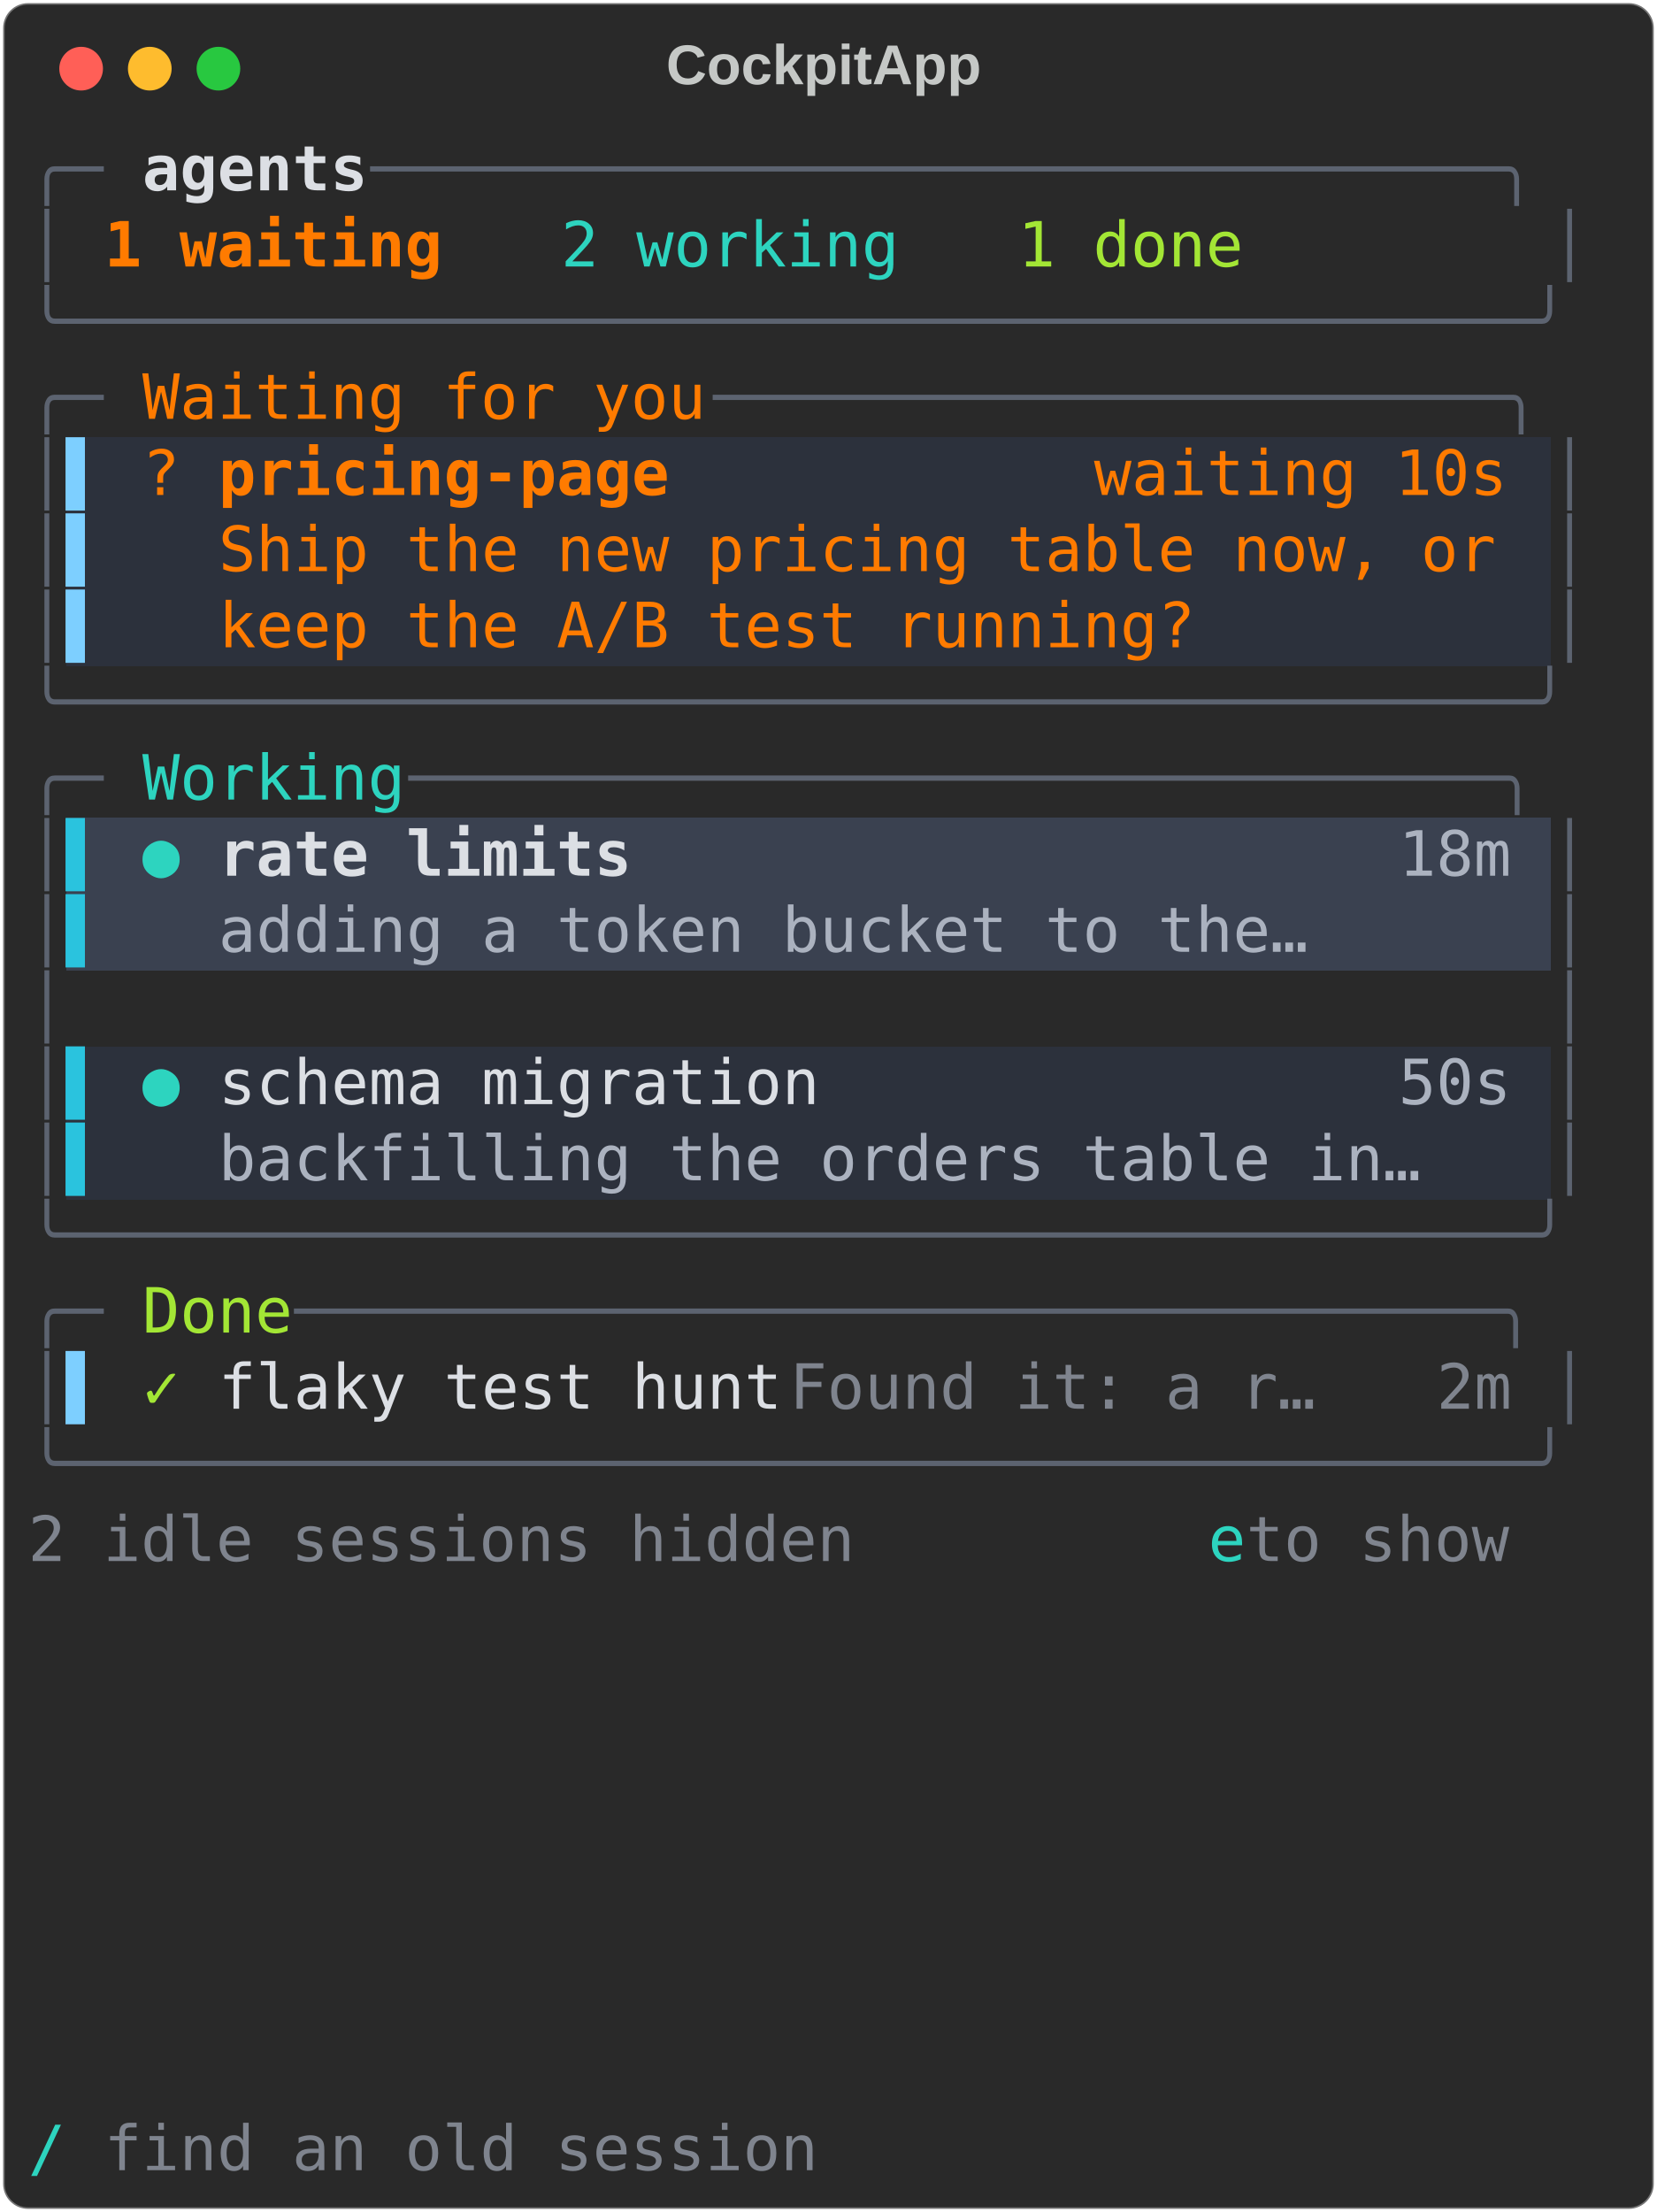
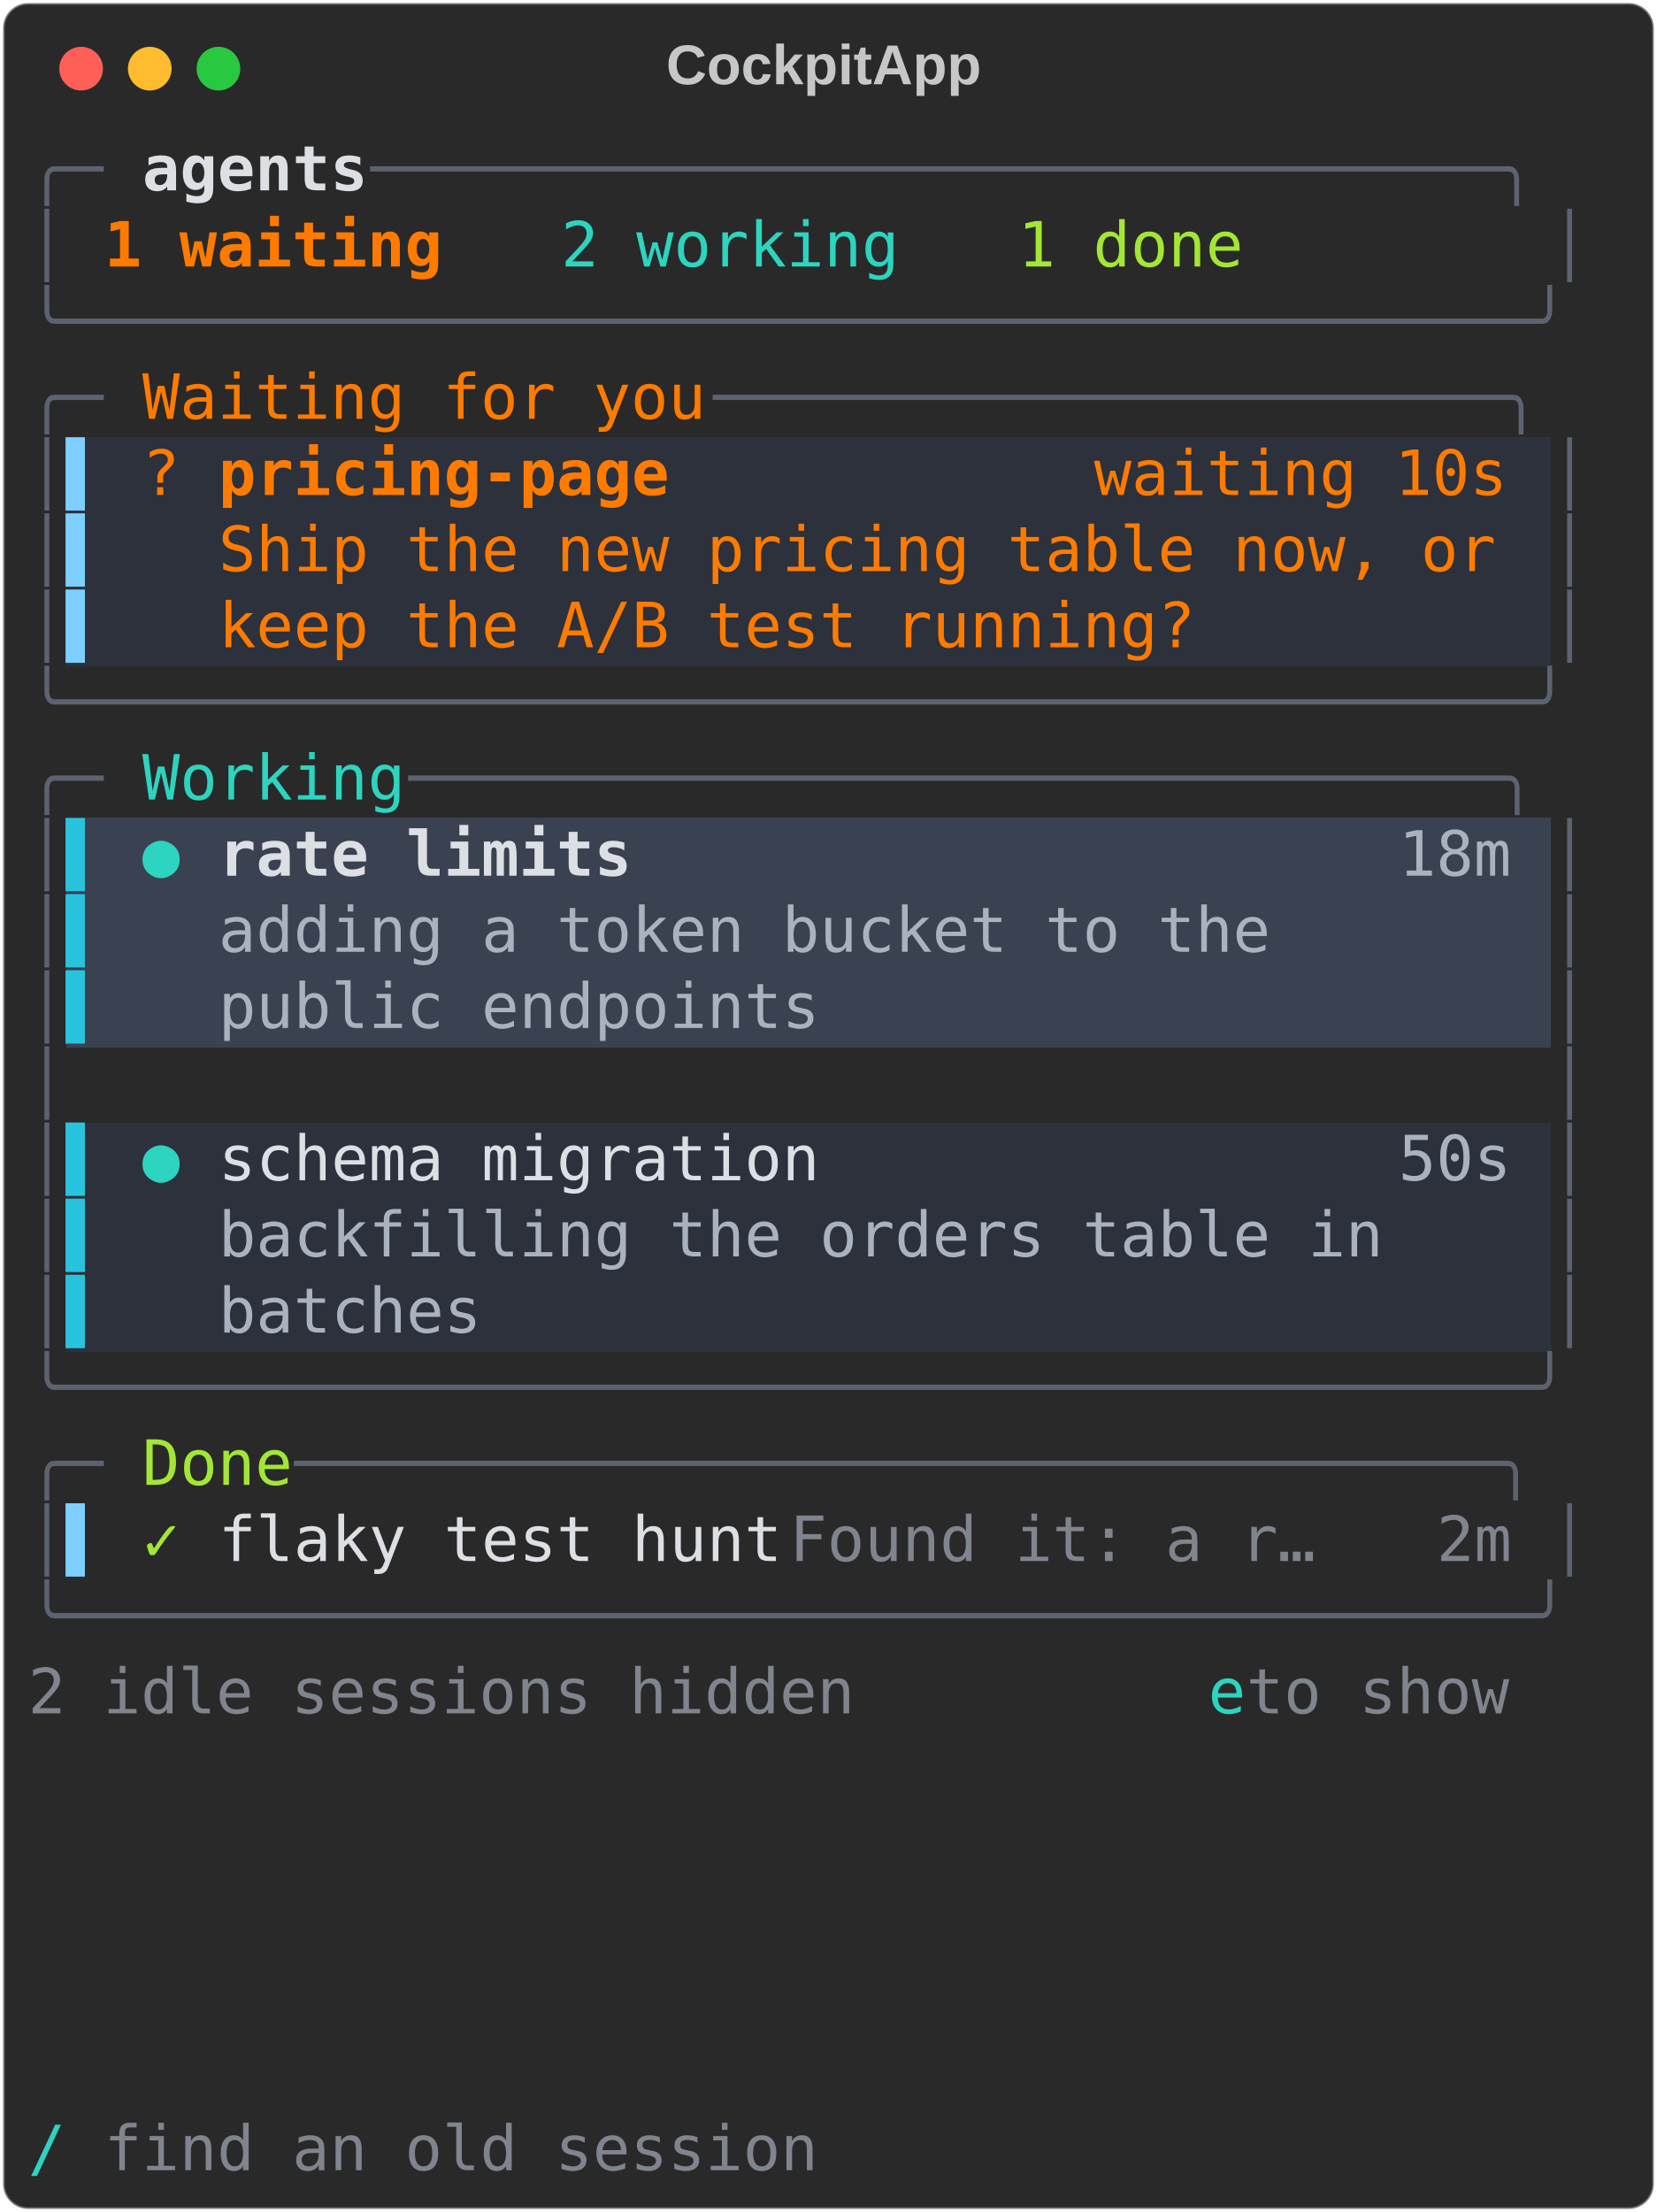
<svg xmlns="http://www.w3.org/2000/svg" class="rich-terminal" viewBox="0 0 531 708.8">
  <style>

    @font-face {
        font-family: "Fira Code";
        src: local("FiraCode-Regular"),
                url("https://cdnjs.cloudflare.com/ajax/libs/firacode/6.2.0/woff2/FiraCode-Regular.woff2") format("woff2"),
                url("https://cdnjs.cloudflare.com/ajax/libs/firacode/6.2.0/woff/FiraCode-Regular.woff") format("woff");
        font-style: normal;
        font-weight: 400;
    }
    @font-face {
        font-family: "Fira Code";
        src: local("FiraCode-Bold"),
                url("https://cdnjs.cloudflare.com/ajax/libs/firacode/6.2.0/woff2/FiraCode-Bold.woff2") format("woff2"),
                url("https://cdnjs.cloudflare.com/ajax/libs/firacode/6.2.0/woff/FiraCode-Bold.woff") format("woff");
        font-style: bold;
        font-weight: 700;
    }

    .terminal-matrix {
        font-family: Fira Code, monospace;
        font-size: 20px;
        line-height: 24.4px;
        font-variant-east-asian: full-width;
    }

    .terminal-title {
        font-size: 18px;
        font-weight: bold;
        font-family: arial;
    }

    .terminal-r1 { fill: #5c6370 }
.terminal-r2 { fill: #dcdfe4;font-weight: bold }
.terminal-r3 { fill: #c5c8c6 }
.terminal-r4 { fill: #ff7b00;font-weight: bold }
.terminal-r5 { fill: #2dd4bf }
.terminal-r6 { fill: #a3e635 }
.terminal-r7 { fill: #ff7b00 }
.terminal-r8 { fill: #7dcfff }
.terminal-r9 { fill: #2ac3de }
.terminal-r10 { fill: #abb2bf }
.terminal-r11 { fill: #dcdfe4 }
.terminal-r12 { fill: #7f848e }
    </style>
  <defs>
    <clipPath id="terminal-clip-terminal">
      <rect x="0" y="0" width="511.4" height="657.8" />
    </clipPath>
    <clipPath id="terminal-line-0">
      <rect x="0" y="1.5" width="512.4" height="24.65" />
    </clipPath>
    <clipPath id="terminal-line-1">
      <rect x="0" y="25.9" width="512.4" height="24.65" />
    </clipPath>
    <clipPath id="terminal-line-2">
      <rect x="0" y="50.3" width="512.4" height="24.65" />
    </clipPath>
    <clipPath id="terminal-line-3">
      <rect x="0" y="74.7" width="512.4" height="24.65" />
    </clipPath>
    <clipPath id="terminal-line-4">
      <rect x="0" y="99.1" width="512.4" height="24.65" />
    </clipPath>
    <clipPath id="terminal-line-5">
      <rect x="0" y="123.5" width="512.4" height="24.65" />
    </clipPath>
    <clipPath id="terminal-line-6">
      <rect x="0" y="147.9" width="512.4" height="24.65" />
    </clipPath>
    <clipPath id="terminal-line-7">
      <rect x="0" y="172.3" width="512.4" height="24.65" />
    </clipPath>
    <clipPath id="terminal-line-8">
      <rect x="0" y="196.7" width="512.4" height="24.65" />
    </clipPath>
    <clipPath id="terminal-line-9">
      <rect x="0" y="221.1" width="512.4" height="24.65" />
    </clipPath>
    <clipPath id="terminal-line-10">
      <rect x="0" y="245.5" width="512.4" height="24.65" />
    </clipPath>
    <clipPath id="terminal-line-11">
      <rect x="0" y="269.9" width="512.4" height="24.65" />
    </clipPath>
    <clipPath id="terminal-line-12">
      <rect x="0" y="294.3" width="512.4" height="24.65" />
    </clipPath>
    <clipPath id="terminal-line-13">
      <rect x="0" y="318.7" width="512.4" height="24.65" />
    </clipPath>
    <clipPath id="terminal-line-14">
      <rect x="0" y="343.1" width="512.4" height="24.65" />
    </clipPath>
    <clipPath id="terminal-line-15">
      <rect x="0" y="367.5" width="512.4" height="24.65" />
    </clipPath>
    <clipPath id="terminal-line-16">
      <rect x="0" y="391.9" width="512.4" height="24.65" />
    </clipPath>
    <clipPath id="terminal-line-17">
      <rect x="0" y="416.3" width="512.4" height="24.65" />
    </clipPath>
    <clipPath id="terminal-line-18">
      <rect x="0" y="440.7" width="512.4" height="24.65" />
    </clipPath>
    <clipPath id="terminal-line-19">
      <rect x="0" y="465.1" width="512.4" height="24.65" />
    </clipPath>
    <clipPath id="terminal-line-20">
      <rect x="0" y="489.5" width="512.4" height="24.65" />
    </clipPath>
    <clipPath id="terminal-line-21">
      <rect x="0" y="513.9" width="512.4" height="24.65" />
    </clipPath>
    <clipPath id="terminal-line-22">
      <rect x="0" y="538.3" width="512.4" height="24.65" />
    </clipPath>
    <clipPath id="terminal-line-23">
      <rect x="0" y="562.7" width="512.4" height="24.65" />
    </clipPath>
    <clipPath id="terminal-line-24">
      <rect x="0" y="587.1" width="512.4" height="24.65" />
    </clipPath>
    <clipPath id="terminal-line-25">
      <rect x="0" y="611.5" width="512.4" height="24.65" />
    </clipPath>
  </defs>
  <rect fill="#292929" stroke="rgba(255,255,255,0.35)" stroke-width="1" x="1" y="1" width="529" height="706.8" rx="8" />
  <text class="terminal-title" fill="#c5c8c6" text-anchor="middle" x="264" y="27">CockpitApp</text>
  <g transform="translate(26,22)">
    <circle cx="0" cy="0" r="7" fill="#ff5f57" />
    <circle cx="22" cy="0" r="7" fill="#febc2e" />
    <circle cx="44" cy="0" r="7" fill="#28c840" />
  </g>
  <g transform="translate(9, 41)" clip-path="url(#terminal-clip-terminal)">
    <rect fill="#2c313c" x="12.2" y="99.1" width="12.2" height="24.65" shape-rendering="crispEdges" />
    <rect fill="#2c313c" x="24.4" y="99.1" width="12.2" height="24.65" shape-rendering="crispEdges" />
    <rect fill="#2c313c" x="36.6" y="99.1" width="24.4" height="24.65" shape-rendering="crispEdges" />
    <rect fill="#2c313c" x="61" y="99.1" width="146.4" height="24.65" shape-rendering="crispEdges" />
    <rect fill="#2c313c" x="207.4" y="99.1" width="122" height="24.65" shape-rendering="crispEdges" />
    <rect fill="#2c313c" x="329.4" y="99.1" width="12.2" height="24.65" shape-rendering="crispEdges" />
    <rect fill="#2c313c" x="341.6" y="99.1" width="146.4" height="24.65" shape-rendering="crispEdges" />
    <rect fill="#2c313c" x="12.2" y="123.5" width="12.2" height="24.65" shape-rendering="crispEdges" />
    <rect fill="#2c313c" x="24.4" y="123.5" width="36.6" height="24.65" shape-rendering="crispEdges" />
    <rect fill="#2c313c" x="61" y="123.5" width="414.8" height="24.65" shape-rendering="crispEdges" />
    <rect fill="#2c313c" x="475.8" y="123.5" width="12.2" height="24.65" shape-rendering="crispEdges" />
    <rect fill="#2c313c" x="12.2" y="147.9" width="12.2" height="24.65" shape-rendering="crispEdges" />
    <rect fill="#2c313c" x="24.4" y="147.9" width="36.6" height="24.65" shape-rendering="crispEdges" />
    <rect fill="#2c313c" x="61" y="147.9" width="317.2" height="24.65" shape-rendering="crispEdges" />
    <rect fill="#2c313c" x="378.2" y="147.9" width="97.6" height="24.65" shape-rendering="crispEdges" />
    <rect fill="#2c313c" x="475.8" y="147.9" width="12.2" height="24.65" shape-rendering="crispEdges" />
    <rect fill="#3a4150" x="12.2" y="221.1" width="12.2" height="24.65" shape-rendering="crispEdges" />
    <rect fill="#3a4150" x="24.4" y="221.1" width="12.2" height="24.65" shape-rendering="crispEdges" />
    <rect fill="#3a4150" x="36.6" y="221.1" width="24.4" height="24.65" shape-rendering="crispEdges" />
    <rect fill="#3a4150" x="61" y="221.1" width="134.2" height="24.65" shape-rendering="crispEdges" />
    <rect fill="#3a4150" x="195.2" y="221.1" width="231.8" height="24.65" shape-rendering="crispEdges" />
    <rect fill="#3a4150" x="427" y="221.1" width="12.2" height="24.65" shape-rendering="crispEdges" />
    <rect fill="#3a4150" x="439.2" y="221.1" width="48.8" height="24.65" shape-rendering="crispEdges" />
    <rect fill="#3a4150" x="12.2" y="245.5" width="12.2" height="24.65" shape-rendering="crispEdges" />
    <rect fill="#3a4150" x="24.4" y="245.5" width="36.6" height="24.65" shape-rendering="crispEdges" />
-     <rect fill="#3a4150" x="61" y="245.5" width="353.8" height="24.65" shape-rendering="crispEdges" />
-     <rect fill="#3a4150" x="414.8" y="245.5" width="61" height="24.65" shape-rendering="crispEdges" />
+     <rect fill="#3a4150" x="61" y="245.5" width="341.6" height="24.65" shape-rendering="crispEdges" />
+     <rect fill="#3a4150" x="402.6" y="245.5" width="73.2" height="24.65" shape-rendering="crispEdges" />
    <rect fill="#3a4150" x="475.8" y="245.5" width="12.2" height="24.65" shape-rendering="crispEdges" />
-     <rect fill="#2c313c" x="12.2" y="294.3" width="12.2" height="24.65" shape-rendering="crispEdges" />
-     <rect fill="#2c313c" x="24.4" y="294.3" width="12.2" height="24.65" shape-rendering="crispEdges" />
-     <rect fill="#2c313c" x="36.6" y="294.3" width="24.4" height="24.65" shape-rendering="crispEdges" />
-     <rect fill="#2c313c" x="61" y="294.3" width="195.2" height="24.65" shape-rendering="crispEdges" />
-     <rect fill="#2c313c" x="256.2" y="294.3" width="170.8" height="24.65" shape-rendering="crispEdges" />
-     <rect fill="#2c313c" x="427" y="294.3" width="12.2" height="24.65" shape-rendering="crispEdges" />
-     <rect fill="#2c313c" x="439.2" y="294.3" width="48.8" height="24.65" shape-rendering="crispEdges" />
+     <rect fill="#3a4150" x="12.2" y="269.9" width="12.2" height="24.65" shape-rendering="crispEdges" />
+     <rect fill="#3a4150" x="24.4" y="269.9" width="36.6" height="24.65" shape-rendering="crispEdges" />
+     <rect fill="#3a4150" x="61" y="269.9" width="195.2" height="24.65" shape-rendering="crispEdges" />
+     <rect fill="#3a4150" x="256.2" y="269.9" width="219.6" height="24.65" shape-rendering="crispEdges" />
+     <rect fill="#3a4150" x="475.8" y="269.9" width="12.2" height="24.65" shape-rendering="crispEdges" />
    <rect fill="#2c313c" x="12.2" y="318.7" width="12.2" height="24.65" shape-rendering="crispEdges" />
-     <rect fill="#2c313c" x="24.4" y="318.7" width="36.6" height="24.65" shape-rendering="crispEdges" />
-     <rect fill="#2c313c" x="61" y="318.7" width="390.4" height="24.65" shape-rendering="crispEdges" />
-     <rect fill="#2c313c" x="451.4" y="318.7" width="24.4" height="24.65" shape-rendering="crispEdges" />
-     <rect fill="#2c313c" x="475.8" y="318.7" width="12.2" height="24.65" shape-rendering="crispEdges" />
+     <rect fill="#2c313c" x="24.4" y="318.7" width="12.2" height="24.65" shape-rendering="crispEdges" />
+     <rect fill="#2c313c" x="36.6" y="318.7" width="24.4" height="24.65" shape-rendering="crispEdges" />
+     <rect fill="#2c313c" x="61" y="318.7" width="195.2" height="24.65" shape-rendering="crispEdges" />
+     <rect fill="#2c313c" x="256.2" y="318.7" width="170.8" height="24.65" shape-rendering="crispEdges" />
+     <rect fill="#2c313c" x="427" y="318.7" width="12.2" height="24.65" shape-rendering="crispEdges" />
+     <rect fill="#2c313c" x="439.2" y="318.7" width="48.8" height="24.65" shape-rendering="crispEdges" />
+     <rect fill="#2c313c" x="12.2" y="343.1" width="12.2" height="24.65" shape-rendering="crispEdges" />
+     <rect fill="#2c313c" x="24.4" y="343.1" width="36.6" height="24.65" shape-rendering="crispEdges" />
+     <rect fill="#2c313c" x="61" y="343.1" width="378.2" height="24.65" shape-rendering="crispEdges" />
+     <rect fill="#2c313c" x="439.2" y="343.1" width="36.6" height="24.65" shape-rendering="crispEdges" />
+     <rect fill="#2c313c" x="475.8" y="343.1" width="12.2" height="24.65" shape-rendering="crispEdges" />
+     <rect fill="#2c313c" x="12.2" y="367.5" width="12.2" height="24.65" shape-rendering="crispEdges" />
+     <rect fill="#2c313c" x="24.4" y="367.5" width="36.6" height="24.65" shape-rendering="crispEdges" />
+     <rect fill="#2c313c" x="61" y="367.5" width="85.4" height="24.65" shape-rendering="crispEdges" />
+     <rect fill="#2c313c" x="146.4" y="367.5" width="329.4" height="24.65" shape-rendering="crispEdges" />
+     <rect fill="#2c313c" x="475.8" y="367.5" width="12.2" height="24.65" shape-rendering="crispEdges" />
    <g class="terminal-matrix">
      <text class="terminal-r1" x="0" y="20" textLength="36.6" clip-path="url(#terminal-line-0)">╭─ </text>
      <text class="terminal-r2" x="36.6" y="20" textLength="73.2" clip-path="url(#terminal-line-0)">agents</text>
      <text class="terminal-r1" x="109.8" y="20" textLength="390.4" clip-path="url(#terminal-line-0)"> ──────────────────────────────╮</text>
      <text class="terminal-r3" x="512.4" y="20" textLength="12.2" clip-path="url(#terminal-line-0)">
</text>
      <text class="terminal-r1" x="0" y="44.4" textLength="12.2" clip-path="url(#terminal-line-1)">│</text>
      <text class="terminal-r4" x="24.4" y="44.4" textLength="109.8" clip-path="url(#terminal-line-1)">1 waiting</text>
      <text class="terminal-r5" x="170.8" y="44.4" textLength="109.8" clip-path="url(#terminal-line-1)">2 working</text>
      <text class="terminal-r6" x="317.2" y="44.4" textLength="73.2" clip-path="url(#terminal-line-1)">1 done</text>
      <text class="terminal-r1" x="488" y="44.4" textLength="12.2" clip-path="url(#terminal-line-1)">│</text>
      <text class="terminal-r3" x="512.4" y="44.4" textLength="12.2" clip-path="url(#terminal-line-1)">
</text>
      <text class="terminal-r1" x="0" y="68.8" textLength="500.2" clip-path="url(#terminal-line-2)">╰───────────────────────────────────────╯</text>
      <text class="terminal-r3" x="512.4" y="68.8" textLength="12.2" clip-path="url(#terminal-line-2)">
</text>
      <text class="terminal-r1" x="0" y="93.2" textLength="36.6" clip-path="url(#terminal-line-3)">╭─ </text>
      <text class="terminal-r7" x="36.6" y="93.2" textLength="183" clip-path="url(#terminal-line-3)">Waiting for you</text>
      <text class="terminal-r1" x="219.6" y="93.2" textLength="280.6" clip-path="url(#terminal-line-3)"> ─────────────────────╮</text>
      <text class="terminal-r3" x="512.4" y="93.2" textLength="12.2" clip-path="url(#terminal-line-3)">
</text>
      <text class="terminal-r1" x="0" y="117.6" textLength="12.2" clip-path="url(#terminal-line-4)">│</text>
      <text class="terminal-r8" x="12.2" y="117.6" textLength="12.2" clip-path="url(#terminal-line-4)">▌</text>
      <text class="terminal-r7" x="36.6" y="117.6" textLength="24.4" clip-path="url(#terminal-line-4)">? </text>
      <text class="terminal-r4" x="61" y="117.6" textLength="146.4" clip-path="url(#terminal-line-4)">pricing-page</text>
      <text class="terminal-r7" x="341.6" y="117.6" textLength="146.4" clip-path="url(#terminal-line-4)">waiting 10s </text>
      <text class="terminal-r1" x="488" y="117.6" textLength="12.2" clip-path="url(#terminal-line-4)">│</text>
      <text class="terminal-r3" x="512.4" y="117.6" textLength="12.2" clip-path="url(#terminal-line-4)">
</text>
      <text class="terminal-r1" x="0" y="142" textLength="12.2" clip-path="url(#terminal-line-5)">│</text>
      <text class="terminal-r8" x="12.2" y="142" textLength="12.2" clip-path="url(#terminal-line-5)">▌</text>
      <text class="terminal-r7" x="61" y="142" textLength="414.8" clip-path="url(#terminal-line-5)">Ship the new pricing table now, or</text>
      <text class="terminal-r1" x="488" y="142" textLength="12.2" clip-path="url(#terminal-line-5)">│</text>
      <text class="terminal-r3" x="512.4" y="142" textLength="12.2" clip-path="url(#terminal-line-5)">
</text>
      <text class="terminal-r1" x="0" y="166.4" textLength="12.2" clip-path="url(#terminal-line-6)">│</text>
      <text class="terminal-r8" x="12.2" y="166.4" textLength="12.2" clip-path="url(#terminal-line-6)">▌</text>
      <text class="terminal-r7" x="61" y="166.4" textLength="317.2" clip-path="url(#terminal-line-6)">keep the A/B test running?</text>
      <text class="terminal-r1" x="488" y="166.4" textLength="12.2" clip-path="url(#terminal-line-6)">│</text>
      <text class="terminal-r3" x="512.4" y="166.4" textLength="12.2" clip-path="url(#terminal-line-6)">
</text>
      <text class="terminal-r1" x="0" y="190.8" textLength="500.2" clip-path="url(#terminal-line-7)">╰───────────────────────────────────────╯</text>
      <text class="terminal-r3" x="512.4" y="190.8" textLength="12.2" clip-path="url(#terminal-line-7)">
</text>
      <text class="terminal-r1" x="0" y="215.2" textLength="36.6" clip-path="url(#terminal-line-8)">╭─ </text>
      <text class="terminal-r5" x="36.6" y="215.2" textLength="85.4" clip-path="url(#terminal-line-8)">Working</text>
      <text class="terminal-r1" x="122" y="215.2" textLength="378.2" clip-path="url(#terminal-line-8)"> ─────────────────────────────╮</text>
      <text class="terminal-r3" x="512.4" y="215.2" textLength="12.2" clip-path="url(#terminal-line-8)">
</text>
      <text class="terminal-r1" x="0" y="239.6" textLength="12.2" clip-path="url(#terminal-line-9)">│</text>
      <text class="terminal-r9" x="12.2" y="239.6" textLength="12.2" clip-path="url(#terminal-line-9)">▌</text>
      <text class="terminal-r5" x="36.6" y="239.6" textLength="24.4" clip-path="url(#terminal-line-9)">● </text>
      <text class="terminal-r2" x="61" y="239.6" textLength="134.2" clip-path="url(#terminal-line-9)">rate limits</text>
      <text class="terminal-r10" x="439.2" y="239.6" textLength="48.8" clip-path="url(#terminal-line-9)">18m </text>
      <text class="terminal-r1" x="488" y="239.6" textLength="12.2" clip-path="url(#terminal-line-9)">│</text>
      <text class="terminal-r3" x="512.4" y="239.6" textLength="12.2" clip-path="url(#terminal-line-9)">
</text>
      <text class="terminal-r1" x="0" y="264" textLength="12.2" clip-path="url(#terminal-line-10)">│</text>
      <text class="terminal-r9" x="12.2" y="264" textLength="12.2" clip-path="url(#terminal-line-10)">▌</text>
-       <text class="terminal-r10" x="61" y="264" textLength="353.8" clip-path="url(#terminal-line-10)">adding a token bucket to the…</text>
+       <text class="terminal-r10" x="61" y="264" textLength="341.6" clip-path="url(#terminal-line-10)">adding a token bucket to the</text>
      <text class="terminal-r1" x="488" y="264" textLength="12.2" clip-path="url(#terminal-line-10)">│</text>
      <text class="terminal-r3" x="512.4" y="264" textLength="12.2" clip-path="url(#terminal-line-10)">
</text>
      <text class="terminal-r1" x="0" y="288.4" textLength="12.2" clip-path="url(#terminal-line-11)">│</text>
+       <text class="terminal-r9" x="12.2" y="288.4" textLength="12.2" clip-path="url(#terminal-line-11)">▌</text>
+       <text class="terminal-r10" x="61" y="288.4" textLength="195.2" clip-path="url(#terminal-line-11)">public endpoints</text>
      <text class="terminal-r1" x="488" y="288.4" textLength="12.2" clip-path="url(#terminal-line-11)">│</text>
      <text class="terminal-r3" x="512.4" y="288.4" textLength="12.2" clip-path="url(#terminal-line-11)">
</text>
      <text class="terminal-r1" x="0" y="312.8" textLength="12.2" clip-path="url(#terminal-line-12)">│</text>
-       <text class="terminal-r9" x="12.2" y="312.8" textLength="12.2" clip-path="url(#terminal-line-12)">▌</text>
-       <text class="terminal-r5" x="36.6" y="312.8" textLength="24.4" clip-path="url(#terminal-line-12)">● </text>
-       <text class="terminal-r11" x="61" y="312.8" textLength="195.2" clip-path="url(#terminal-line-12)">schema migration</text>
-       <text class="terminal-r10" x="439.2" y="312.8" textLength="48.8" clip-path="url(#terminal-line-12)">50s </text>
      <text class="terminal-r1" x="488" y="312.8" textLength="12.2" clip-path="url(#terminal-line-12)">│</text>
      <text class="terminal-r3" x="512.4" y="312.8" textLength="12.2" clip-path="url(#terminal-line-12)">
</text>
      <text class="terminal-r1" x="0" y="337.2" textLength="12.2" clip-path="url(#terminal-line-13)">│</text>
      <text class="terminal-r9" x="12.2" y="337.2" textLength="12.2" clip-path="url(#terminal-line-13)">▌</text>
-       <text class="terminal-r10" x="61" y="337.2" textLength="390.4" clip-path="url(#terminal-line-13)">backfilling the orders table in…</text>
+       <text class="terminal-r5" x="36.6" y="337.2" textLength="24.4" clip-path="url(#terminal-line-13)">● </text>
+       <text class="terminal-r11" x="61" y="337.2" textLength="195.2" clip-path="url(#terminal-line-13)">schema migration</text>
+       <text class="terminal-r10" x="439.2" y="337.2" textLength="48.8" clip-path="url(#terminal-line-13)">50s </text>
      <text class="terminal-r1" x="488" y="337.2" textLength="12.2" clip-path="url(#terminal-line-13)">│</text>
      <text class="terminal-r3" x="512.4" y="337.2" textLength="12.2" clip-path="url(#terminal-line-13)">
</text>
-       <text class="terminal-r1" x="0" y="361.6" textLength="500.2" clip-path="url(#terminal-line-14)">╰───────────────────────────────────────╯</text>
+       <text class="terminal-r1" x="0" y="361.6" textLength="12.2" clip-path="url(#terminal-line-14)">│</text>
+       <text class="terminal-r9" x="12.2" y="361.6" textLength="12.2" clip-path="url(#terminal-line-14)">▌</text>
+       <text class="terminal-r10" x="61" y="361.6" textLength="378.2" clip-path="url(#terminal-line-14)">backfilling the orders table in</text>
+       <text class="terminal-r1" x="488" y="361.6" textLength="12.2" clip-path="url(#terminal-line-14)">│</text>
      <text class="terminal-r3" x="512.4" y="361.6" textLength="12.2" clip-path="url(#terminal-line-14)">
</text>
-       <text class="terminal-r1" x="0" y="386" textLength="36.6" clip-path="url(#terminal-line-15)">╭─ </text>
-       <text class="terminal-r6" x="36.6" y="386" textLength="48.8" clip-path="url(#terminal-line-15)">Done</text>
-       <text class="terminal-r1" x="85.4" y="386" textLength="414.8" clip-path="url(#terminal-line-15)"> ────────────────────────────────╮</text>
+       <text class="terminal-r1" x="0" y="386" textLength="12.2" clip-path="url(#terminal-line-15)">│</text>
+       <text class="terminal-r9" x="12.2" y="386" textLength="12.2" clip-path="url(#terminal-line-15)">▌</text>
+       <text class="terminal-r10" x="61" y="386" textLength="85.4" clip-path="url(#terminal-line-15)">batches</text>
+       <text class="terminal-r1" x="488" y="386" textLength="12.2" clip-path="url(#terminal-line-15)">│</text>
      <text class="terminal-r3" x="512.4" y="386" textLength="12.2" clip-path="url(#terminal-line-15)">
</text>
-       <text class="terminal-r1" x="0" y="410.4" textLength="12.2" clip-path="url(#terminal-line-16)">│</text>
-       <text class="terminal-r8" x="12.2" y="410.4" textLength="12.2" clip-path="url(#terminal-line-16)">▌</text>
-       <text class="terminal-r6" x="36.6" y="410.4" textLength="24.4" clip-path="url(#terminal-line-16)">✓ </text>
-       <text class="terminal-r11" x="61" y="410.4" textLength="183" clip-path="url(#terminal-line-16)">flaky test hunt</text>
-       <text class="terminal-r12" x="244" y="410.4" textLength="195.2" clip-path="url(#terminal-line-16)">  Found it: a r…</text>
-       <text class="terminal-r12" x="451.4" y="410.4" textLength="36.6" clip-path="url(#terminal-line-16)">2m </text>
-       <text class="terminal-r1" x="488" y="410.4" textLength="12.2" clip-path="url(#terminal-line-16)">│</text>
+       <text class="terminal-r1" x="0" y="410.4" textLength="500.2" clip-path="url(#terminal-line-16)">╰───────────────────────────────────────╯</text>
      <text class="terminal-r3" x="512.4" y="410.4" textLength="12.2" clip-path="url(#terminal-line-16)">
</text>
-       <text class="terminal-r1" x="0" y="434.8" textLength="500.2" clip-path="url(#terminal-line-17)">╰───────────────────────────────────────╯</text>
+       <text class="terminal-r1" x="0" y="434.8" textLength="36.6" clip-path="url(#terminal-line-17)">╭─ </text>
+       <text class="terminal-r6" x="36.6" y="434.8" textLength="48.8" clip-path="url(#terminal-line-17)">Done</text>
+       <text class="terminal-r1" x="85.4" y="434.8" textLength="414.8" clip-path="url(#terminal-line-17)"> ────────────────────────────────╮</text>
      <text class="terminal-r3" x="512.4" y="434.8" textLength="12.2" clip-path="url(#terminal-line-17)">
</text>
-       <text class="terminal-r12" x="0" y="459.2" textLength="280.6" clip-path="url(#terminal-line-18)"> 2 idle sessions hidden</text>
-       <text class="terminal-r5" x="378.2" y="459.2" textLength="12.2" clip-path="url(#terminal-line-18)">e</text>
-       <text class="terminal-r12" x="390.4" y="459.2" textLength="109.8" clip-path="url(#terminal-line-18)"> to show </text>
+       <text class="terminal-r1" x="0" y="459.2" textLength="12.2" clip-path="url(#terminal-line-18)">│</text>
+       <text class="terminal-r8" x="12.2" y="459.2" textLength="12.2" clip-path="url(#terminal-line-18)">▌</text>
+       <text class="terminal-r6" x="36.6" y="459.2" textLength="24.4" clip-path="url(#terminal-line-18)">✓ </text>
+       <text class="terminal-r11" x="61" y="459.2" textLength="183" clip-path="url(#terminal-line-18)">flaky test hunt</text>
+       <text class="terminal-r12" x="244" y="459.2" textLength="195.2" clip-path="url(#terminal-line-18)">  Found it: a r…</text>
+       <text class="terminal-r12" x="451.4" y="459.2" textLength="36.6" clip-path="url(#terminal-line-18)">2m </text>
+       <text class="terminal-r1" x="488" y="459.2" textLength="12.2" clip-path="url(#terminal-line-18)">│</text>
      <text class="terminal-r3" x="512.4" y="459.2" textLength="12.2" clip-path="url(#terminal-line-18)">
</text>
+       <text class="terminal-r1" x="0" y="483.6" textLength="500.2" clip-path="url(#terminal-line-19)">╰───────────────────────────────────────╯</text>
      <text class="terminal-r3" x="512.4" y="483.6" textLength="12.2" clip-path="url(#terminal-line-19)">
</text>
+       <text class="terminal-r12" x="0" y="508" textLength="280.6" clip-path="url(#terminal-line-20)"> 2 idle sessions hidden</text>
+       <text class="terminal-r5" x="378.2" y="508" textLength="12.2" clip-path="url(#terminal-line-20)">e</text>
+       <text class="terminal-r12" x="390.4" y="508" textLength="109.8" clip-path="url(#terminal-line-20)"> to show </text>
      <text class="terminal-r3" x="512.4" y="508" textLength="12.2" clip-path="url(#terminal-line-20)">
</text>
      <text class="terminal-r3" x="512.4" y="532.4" textLength="12.2" clip-path="url(#terminal-line-21)">
</text>
      <text class="terminal-r3" x="512.4" y="556.8" textLength="12.2" clip-path="url(#terminal-line-22)">
</text>
      <text class="terminal-r3" x="512.4" y="581.2" textLength="12.2" clip-path="url(#terminal-line-23)">
</text>
      <text class="terminal-r3" x="512.4" y="605.6" textLength="12.2" clip-path="url(#terminal-line-24)">
</text>
      <text class="terminal-r3" x="512.4" y="630" textLength="12.2" clip-path="url(#terminal-line-25)">
</text>
      <text class="terminal-r5" x="0" y="654.4" textLength="24.4" clip-path="url(#terminal-line-26)"> /</text>
      <text class="terminal-r12" x="24.4" y="654.4" textLength="244" clip-path="url(#terminal-line-26)"> find an old session</text>
    </g>
  </g>
</svg>
